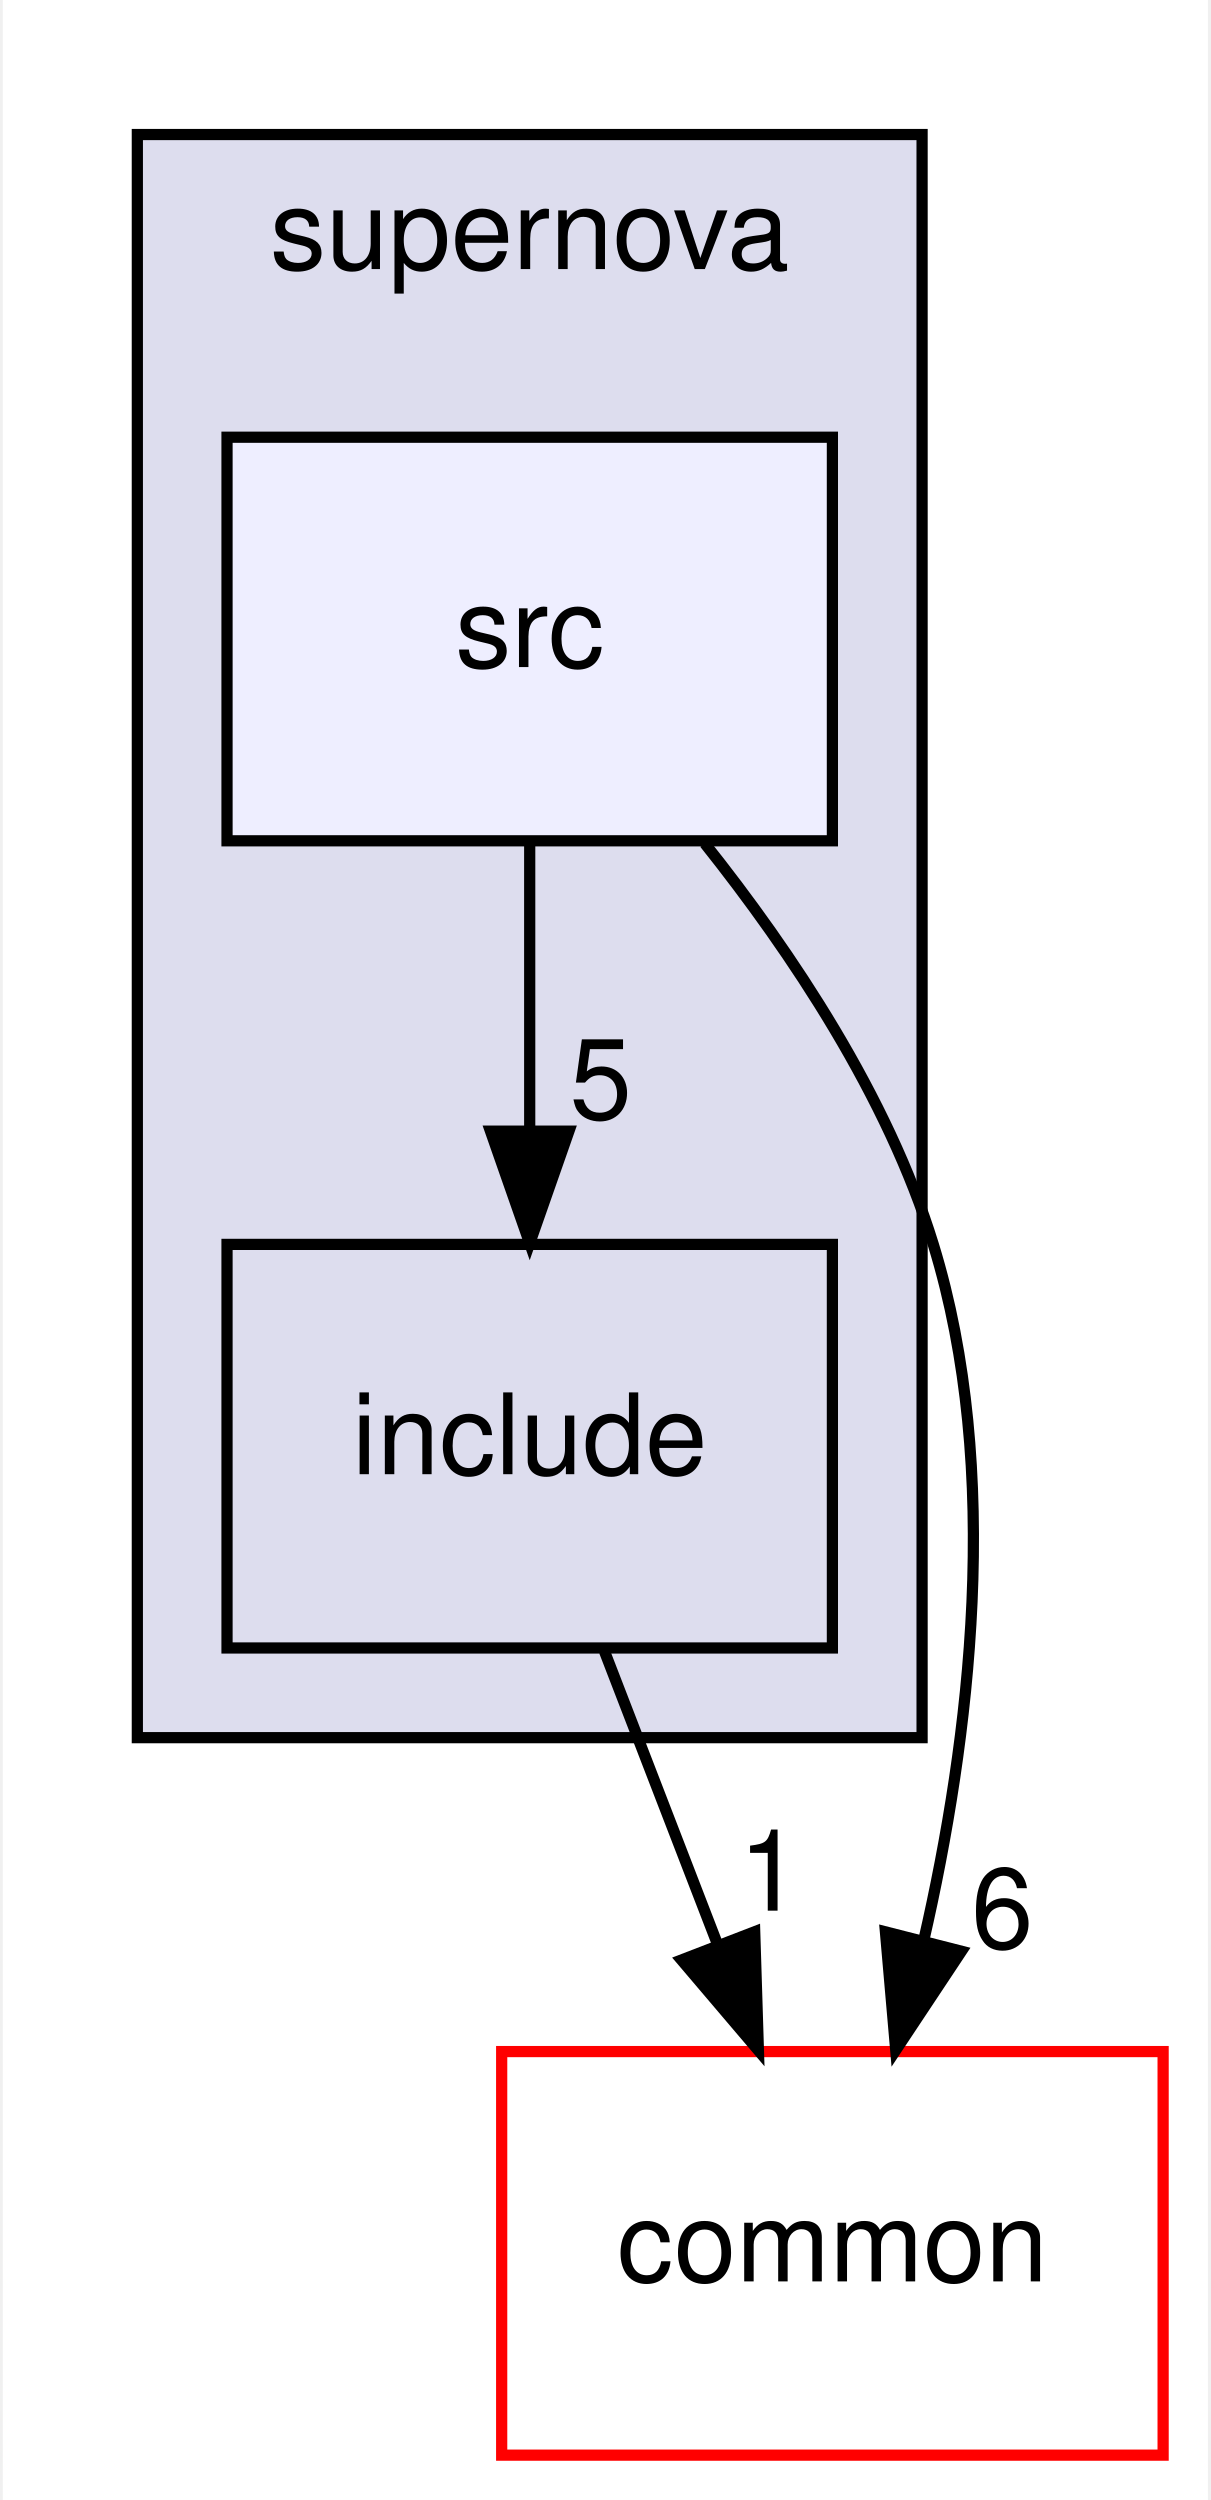
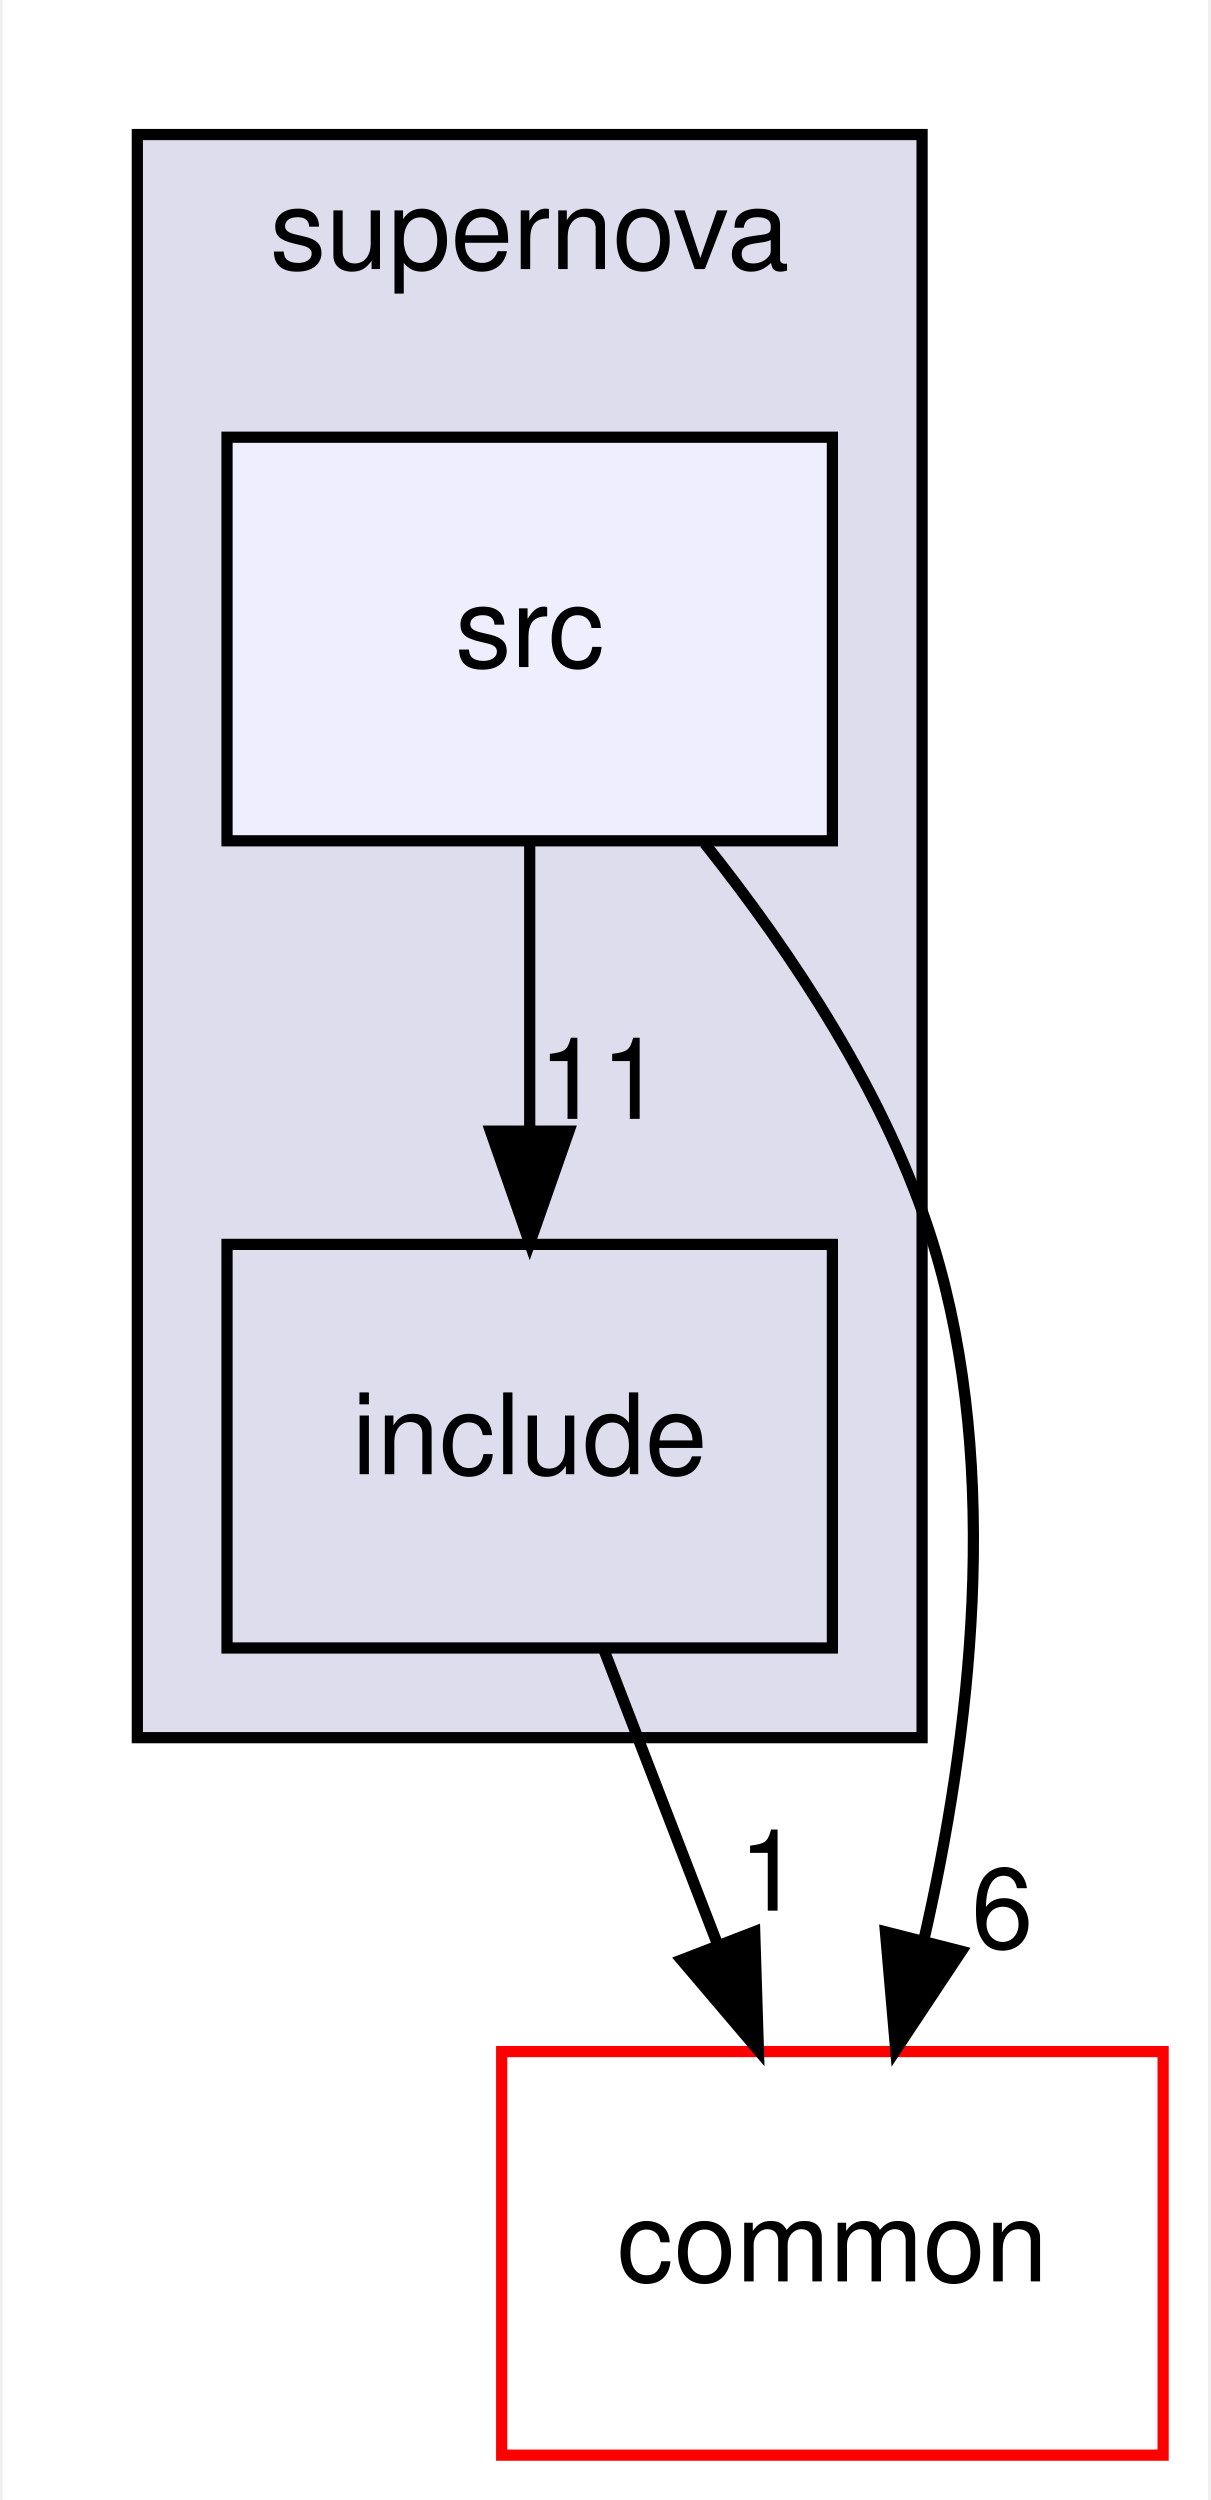
<svg xmlns="http://www.w3.org/2000/svg" xmlns:xlink="http://www.w3.org/1999/xlink" width="108pt" height="223pt" viewBox="0.00 0.00 107.50 223.00">
  <g id="graph0" class="graph" transform="scale(1 1) rotate(0) translate(4 219)">
    <polygon fill="white" stroke="transparent" points="-4,4 -4,-219 103.5,-219 103.5,4 -4,4" />
    <g id="clust1" class="cluster">
      <g id="a_clust1">
        <a xlink:href="dir_d93c684152b9dbfa36b614b4419d35b9.html" target="_top" xlink:title="supernova">
          <polygon fill="#ddddee" stroke="black" points="8,-64 8,-207 78,-207 78,-64 8,-64" />
          <text text-anchor="middle" x="43" y="-195" font-family="Helvetica,sans-Serif" font-size="10.00">supernova</text>
        </a>
      </g>
    </g>
    <g id="node1" class="node">
      <g id="a_node1">
        <a xlink:href="dir_92a6dce2fc7a56e8eeab455633cad61b.html" target="_top" xlink:title="include">
          <polygon fill="none" stroke="black" points="70,-108 16,-108 16,-72 70,-72 70,-108" />
          <text text-anchor="middle" x="43" y="-87.5" font-family="Helvetica,sans-Serif" font-size="10.00">include</text>
        </a>
      </g>
    </g>
    <g id="node3" class="node">
      <g id="a_node3">
        <a xlink:href="dir_bdd9a5d540de89e9fe90efdfc6973a4f.html" target="_top" xlink:title="common">
          <polygon fill="white" stroke="red" points="99.5,-36 40.5,-36 40.5,0 99.5,0 99.5,-36" />
          <text text-anchor="middle" x="70" y="-15.5" font-family="Helvetica,sans-Serif" font-size="10.00">common</text>
        </a>
      </g>
    </g>
    <g id="edge3" class="edge">
      <path fill="none" stroke="black" d="M49.67,-71.7C52.71,-63.81 56.38,-54.3 59.76,-45.55" />
      <polygon fill="black" stroke="black" points="63.07,-46.69 63.4,-36.1 56.54,-44.17 63.07,-46.69" />
      <g id="a_edge3-headlabel">
        <a xlink:href="dir_000008_000000.html" target="_top" xlink:title="1">
          <text text-anchor="middle" x="64.42" y="-48.57" font-family="Helvetica,sans-Serif" font-size="10.00">1</text>
        </a>
      </g>
    </g>
    <g id="node2" class="node">
      <g id="a_node2">
        <a xlink:href="dir_3eb80fb40bb9918af86e7507fbd94fb7.html" target="_top" xlink:title="src">
          <polygon fill="#eeeeff" stroke="black" points="70,-180 16,-180 16,-144 70,-144 70,-180" />
          <text text-anchor="middle" x="43" y="-159.5" font-family="Helvetica,sans-Serif" font-size="10.00">src</text>
        </a>
      </g>
    </g>
    <g id="edge1" class="edge">
      <path fill="none" stroke="black" d="M43,-143.7C43,-135.98 43,-126.71 43,-118.11" />
      <polygon fill="black" stroke="black" points="46.5,-118.1 43,-108.1 39.5,-118.1 46.5,-118.1" />
      <g id="a_edge1-headlabel">
-         <a xlink:href="dir_000007_000008.html" target="_top" xlink:title="5">
-           <text text-anchor="middle" x="49.34" y="-119.2" font-family="Helvetica,sans-Serif" font-size="10.00">5</text>
+         <a xlink:href="dir_000007_000008.html" target="_top" xlink:title="11">
+           <text text-anchor="middle" x="49.34" y="-119.2" font-family="Helvetica,sans-Serif" font-size="10.00">11</text>
        </a>
      </g>
    </g>
    <g id="edge2" class="edge">
      <path fill="none" stroke="black" d="M58.61,-143.77C66.37,-134.03 74.95,-121.18 79,-108 85.22,-87.77 82.27,-63.87 78.15,-45.92" />
      <polygon fill="black" stroke="black" points="81.51,-44.95 75.65,-36.12 74.73,-46.68 81.51,-44.95" />
      <g id="a_edge2-headlabel">
        <a xlink:href="dir_000007_000000.html" target="_top" xlink:title="6">
          <text text-anchor="middle" x="85.15" y="-45.23" font-family="Helvetica,sans-Serif" font-size="10.00">6</text>
        </a>
      </g>
    </g>
  </g>
</svg>
